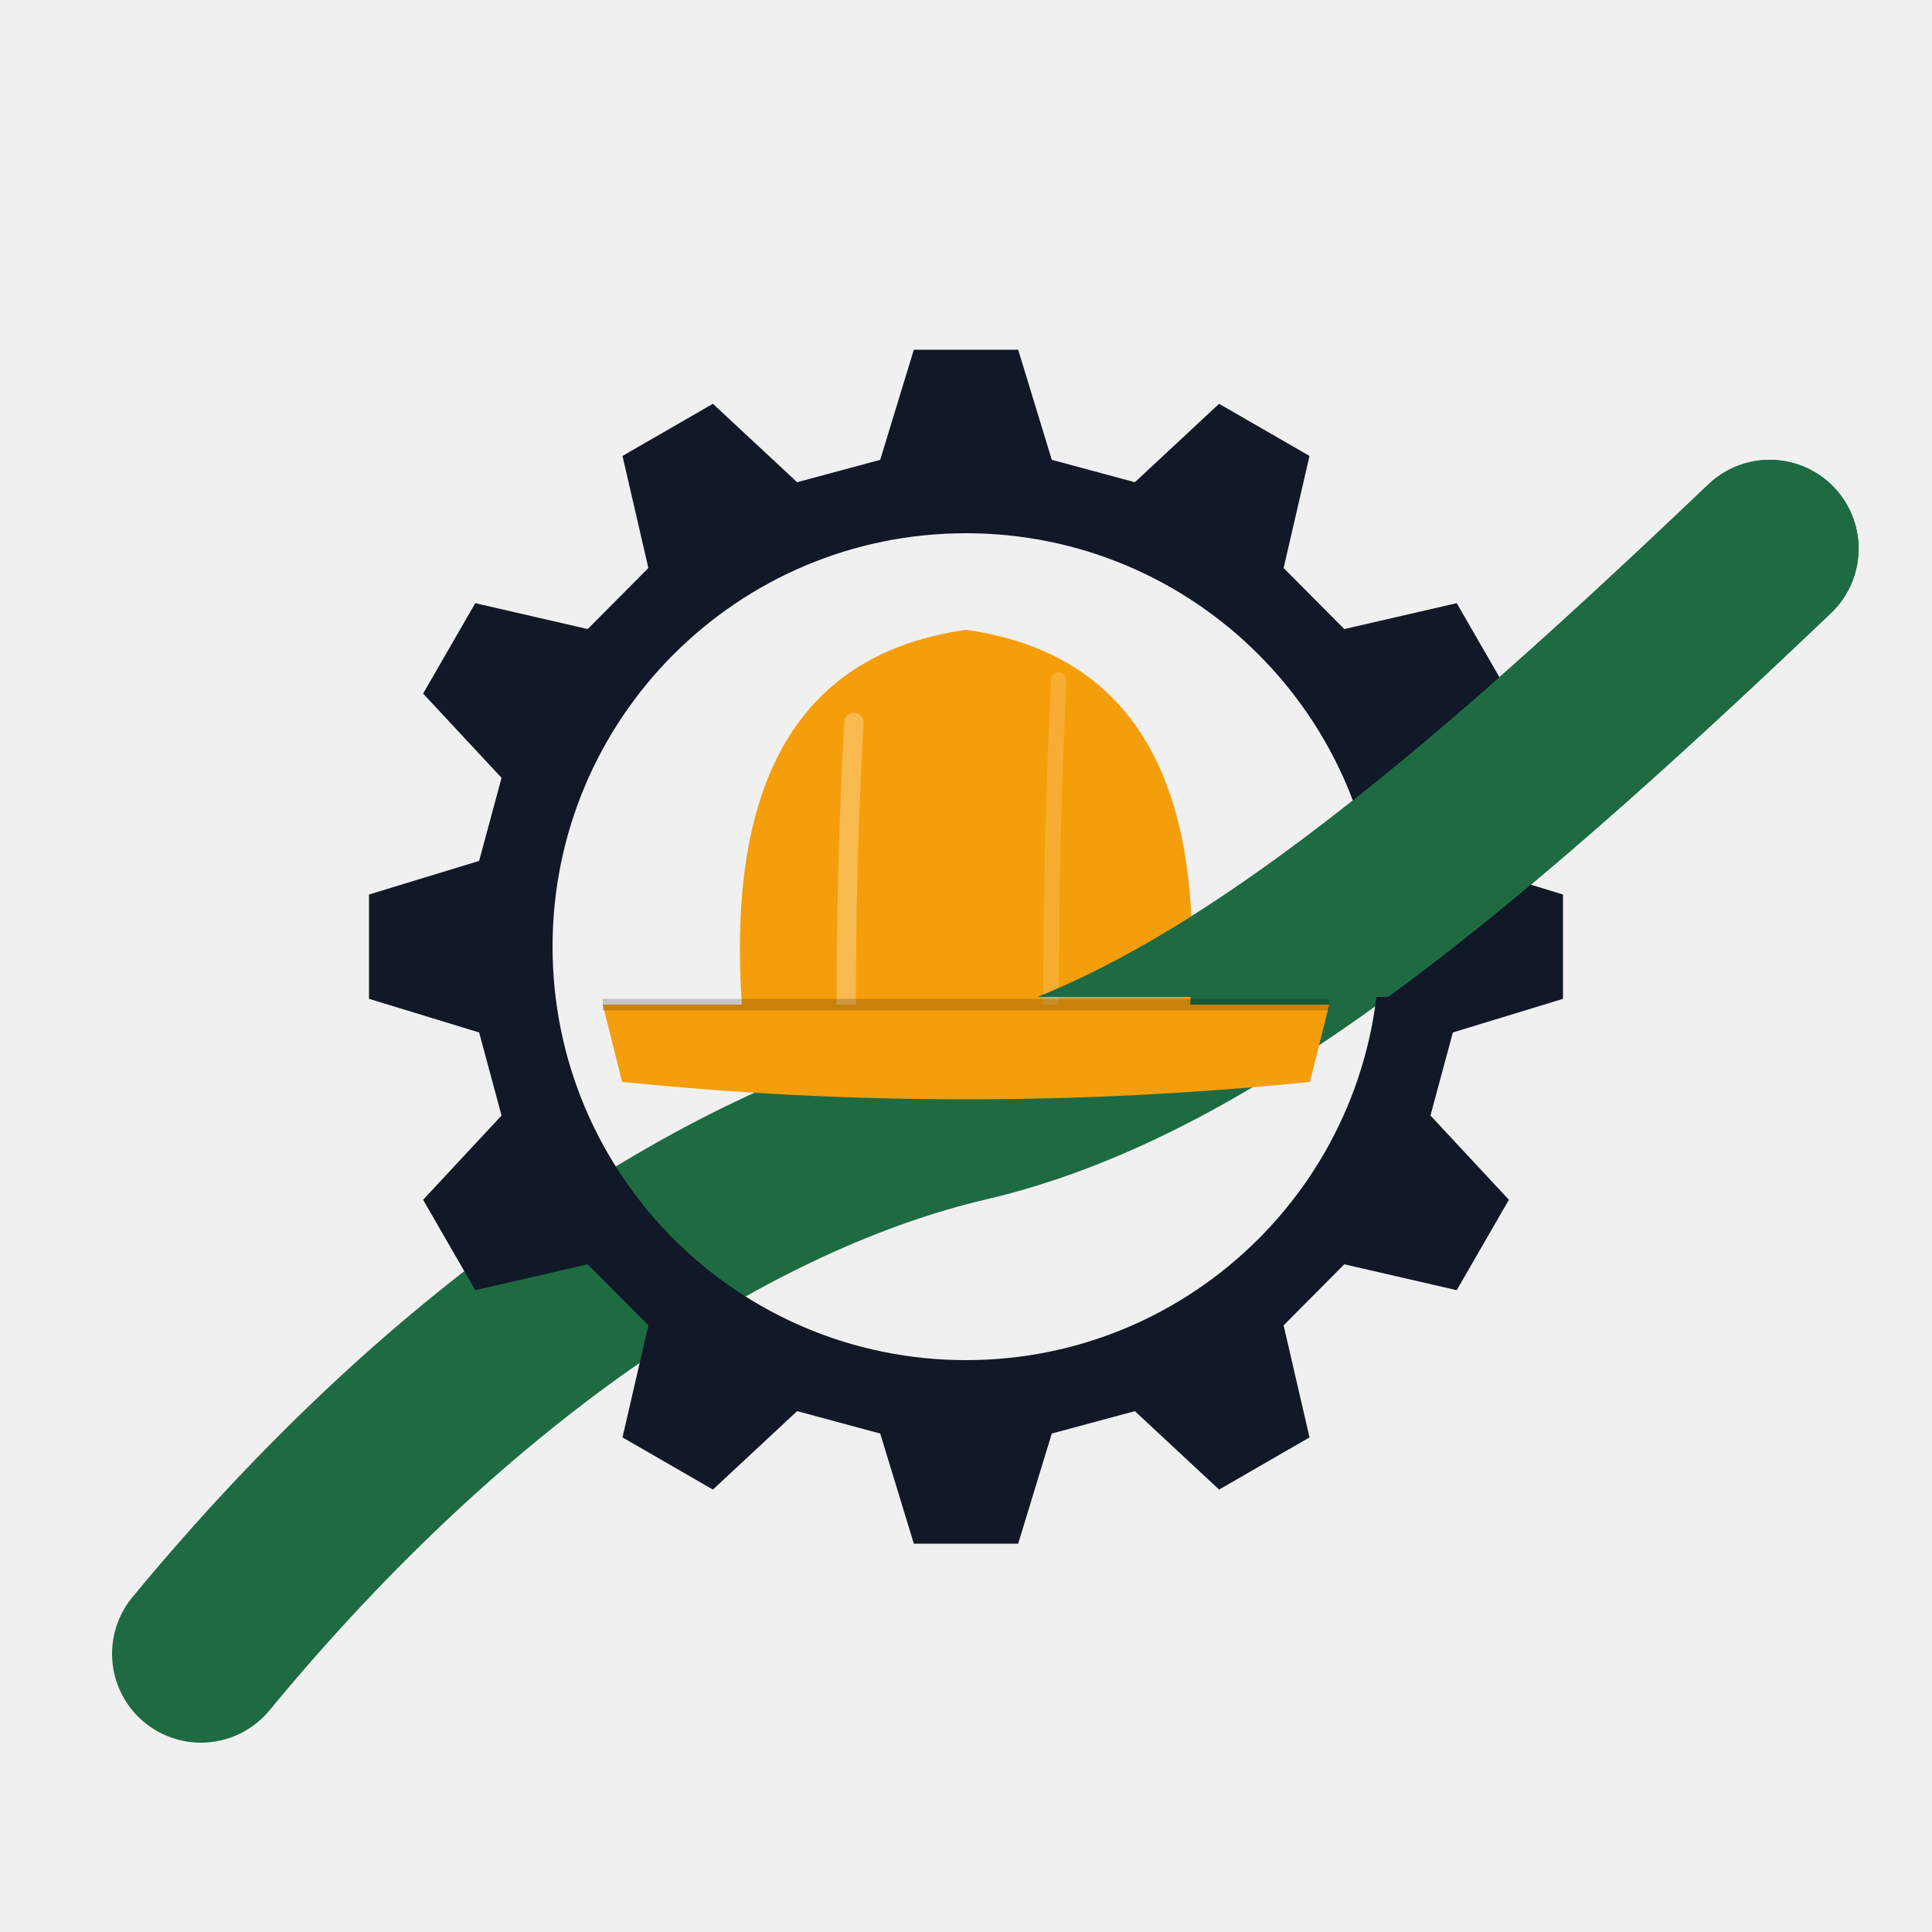
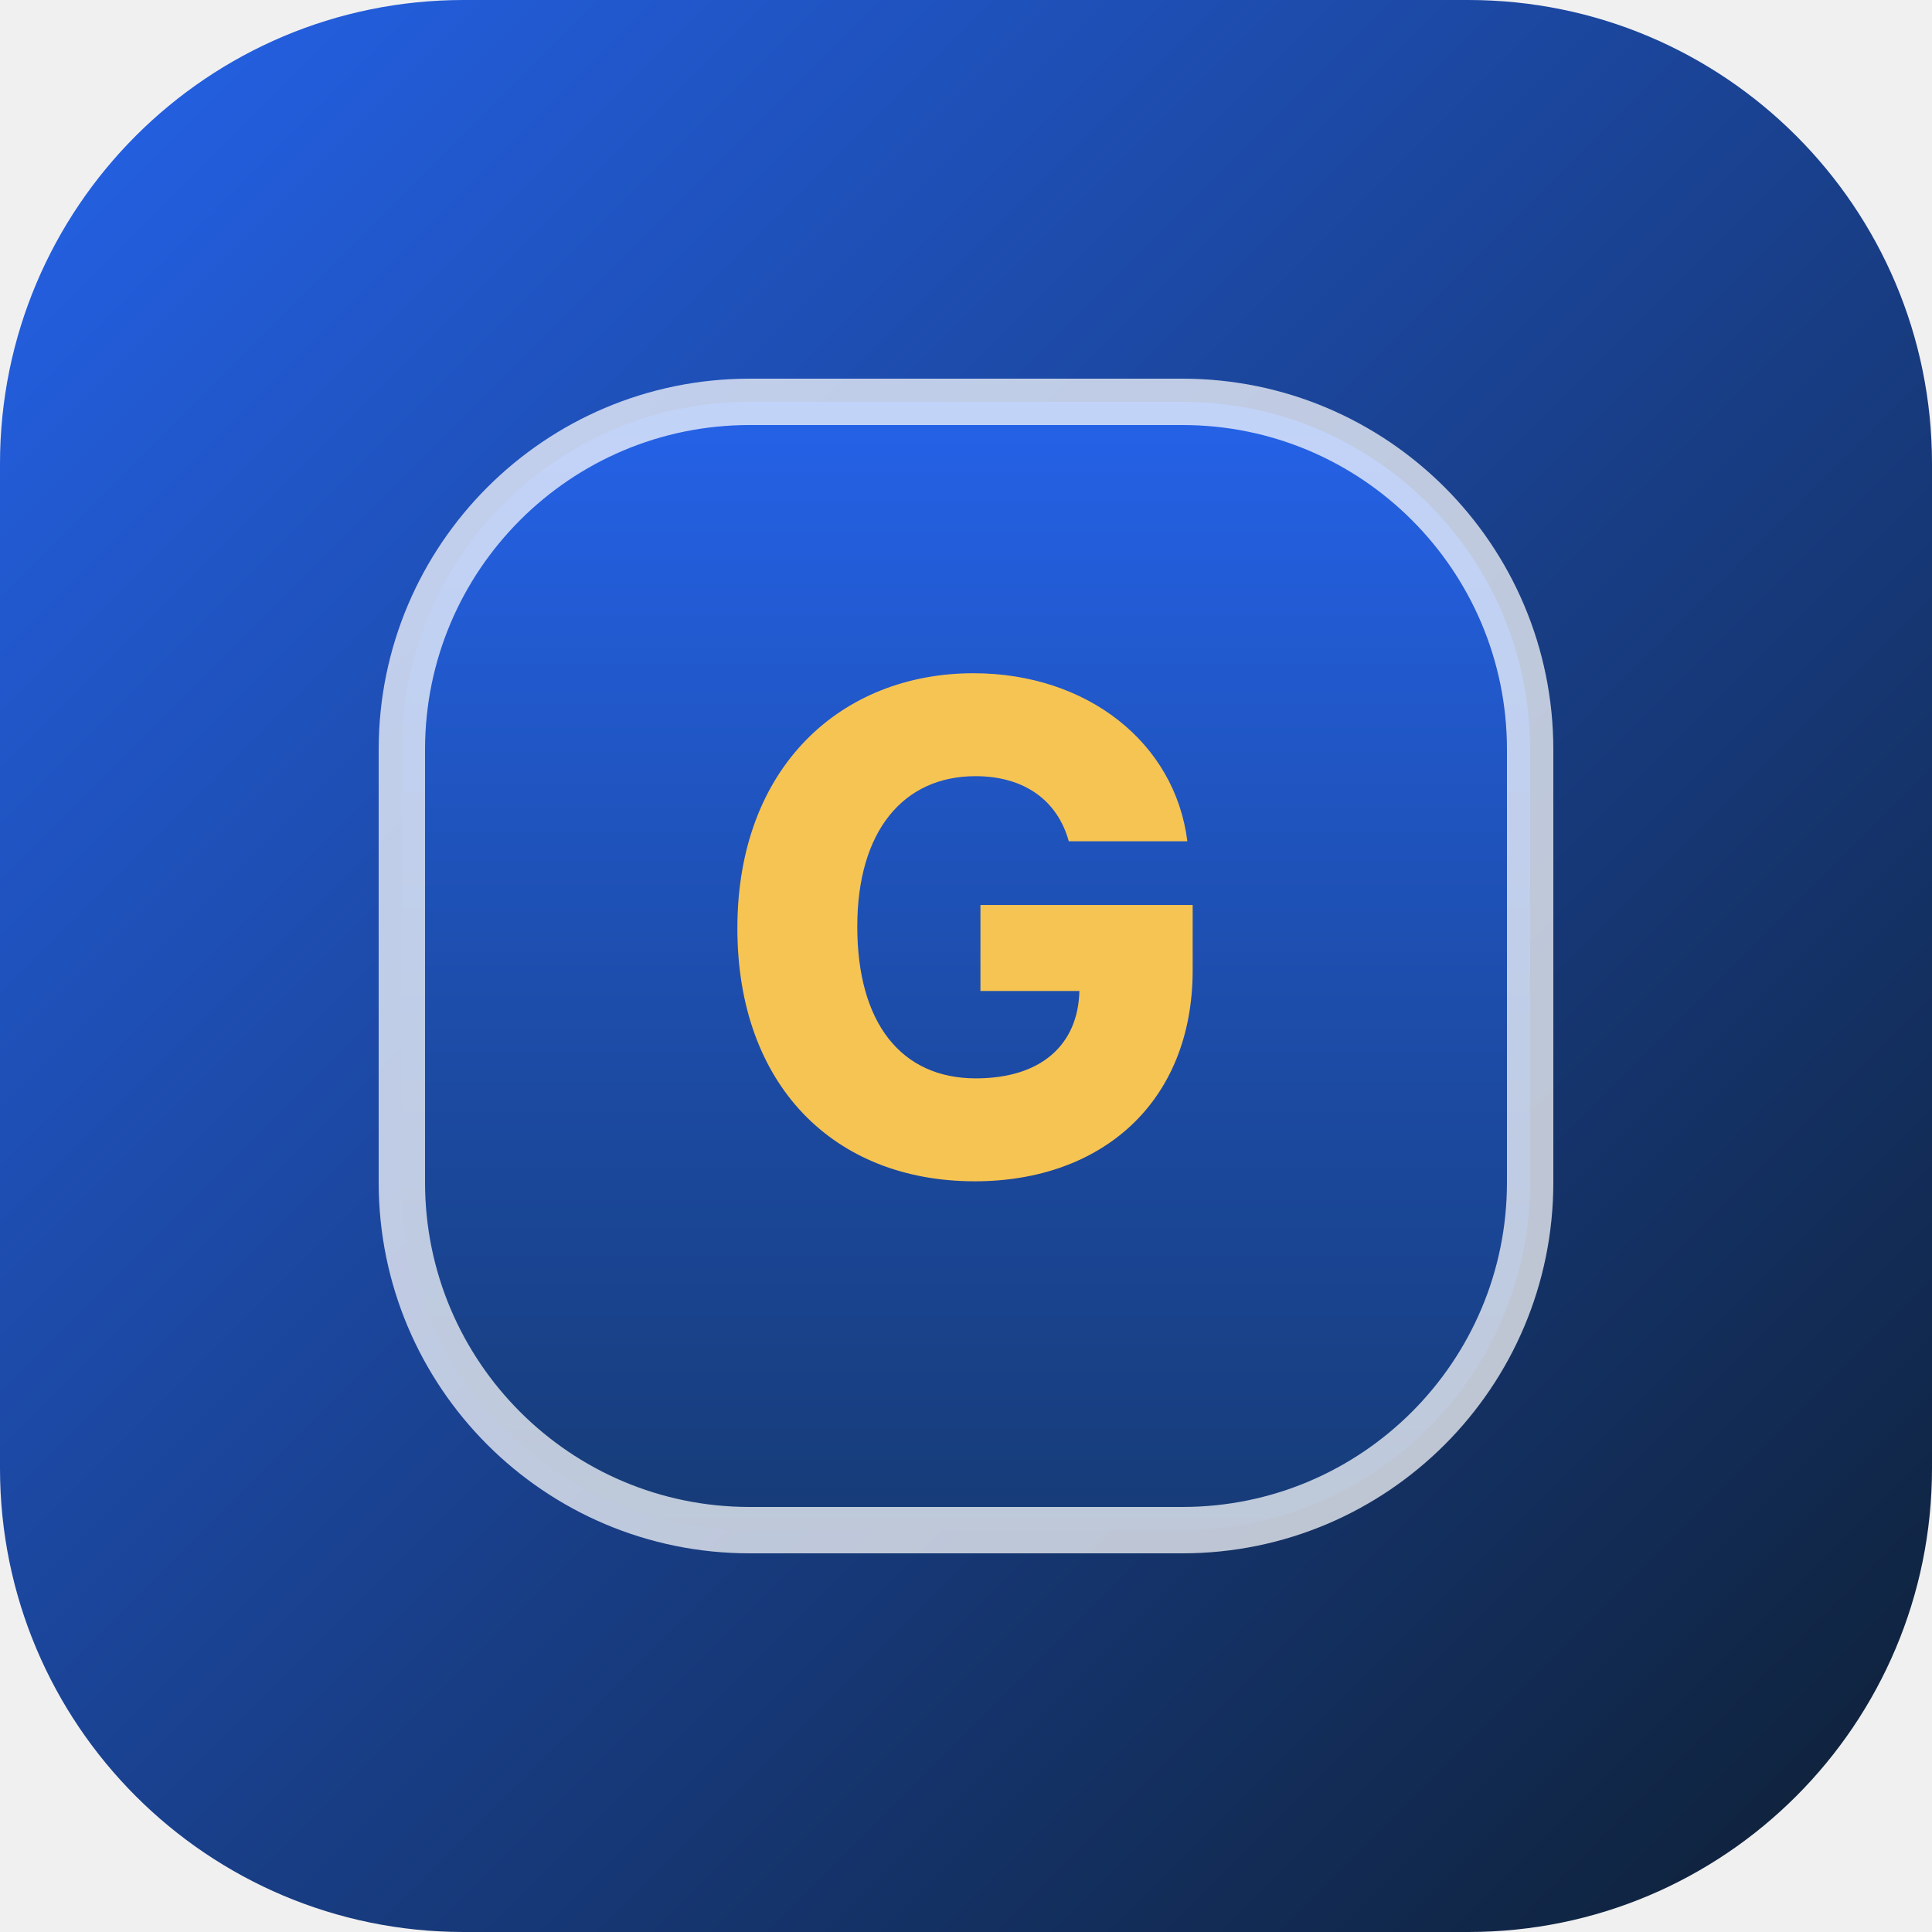
<svg xmlns="http://www.w3.org/2000/svg" viewBox="0 0 500 500" fill="none">
  <defs>
-     <mask id="hub">
-       <rect width="500" height="500" fill="white" />
-       <circle cx="250" cy="245" r="107" fill="black" />
-     </mask>
-     <clipPath id="front">
-       <rect x="210" y="0" width="290" height="258" />
-     </clipPath>
+     <linearGradient id="bg" x1="0" y1="0" x2="500" y2="500" gradientUnits="userSpaceOnUse">
+       <stop offset="0" stop-color="#2563EB" />
+       <stop offset="1" stop-color="#0E1F33" />
+     </linearGradient>
+     <linearGradient id="core" x1="250" y1="96" x2="250" y2="404" gradientUnits="userSpaceOnUse">
+       <stop offset="0" stop-color="#2563EB" />
+       <stop offset="1" stop-color="#163A73" />
+     </linearGradient>
  </defs>
-   <path d="M 52,428 C 118,348 190,302 250,288 C 310,274 372,224 458,142" stroke="#1e6b43" stroke-width="46" fill="none" stroke-linecap="round" />
-   <polygon points="       227.8,119 236.5,90.5 263.5,90.5 272.2,119       293.7,124.8 315.5,104.5 338.9,118 332.2,147       347.9,162.8 377,156.1 390.5,179.5 370.2,201.3       376,222.8 404.5,231.5 404.5,258.5 376,267.2       370.2,288.7 390.5,310.5 377,333.9 347.9,327.2       332.2,343 338.9,372 315.5,385.5 293.7,365.2       272.2,371 263.5,399.5 236.5,399.5 227.8,371       206.3,365.2 184.5,385.5 161.1,372 167.8,343       152.1,327.2 123,333.9 109.5,310.5 129.8,288.7       124,267.2 95.5,258.5 95.5,231.5 124,222.8       129.8,201.3 109.5,179.5 123,156.1 152.1,162.8       167.8,147 161.1,118 184.5,104.5 206.3,124.8" fill="#111827" mask="url(#hub)" />
-   <path d="M 192,260 Q 186,172 250,163 Q 314,172 308,260 Z" fill="#F59E0B" />
-   <path d="M 221,187 Q 219,222 219,260" stroke="rgba(255,255,255,0.28)" stroke-width="5" fill="none" stroke-linecap="round" />
-   <path d="M 274,176 Q 272,217 272,260" stroke="rgba(255,255,255,0.16)" stroke-width="4" fill="none" stroke-linecap="round" />
-   <path d="M 156,260 L 344,260 L 339,280 Q 250,289 161,280 Z" fill="#F59E0B" />
-   <line x1="156" y1="260" x2="344" y2="260" stroke="rgba(0,0,0,0.18)" stroke-width="3" />
-   <path d="M 52,428 C 118,348 190,302 250,288 C 310,274 372,224 458,142" stroke="#1e6b43" stroke-width="46" fill="none" stroke-linecap="round" clip-path="url(#front)" />
+   <rect width="500" height="500" rx="120" fill="url(#bg)" />
+   <rect x="104" y="104" width="292" height="292" rx="90" fill="url(#core)" stroke="#FFFFFF" stroke-opacity="0.72" stroke-width="12" />
+   <text x="250" y="304" text-anchor="middle" font-family="Inter, Segoe UI, Roboto, Arial, sans-serif" font-size="176" font-weight="800" letter-spacing="2" fill="#F6C453">
+     G
+   </text>
</svg>
